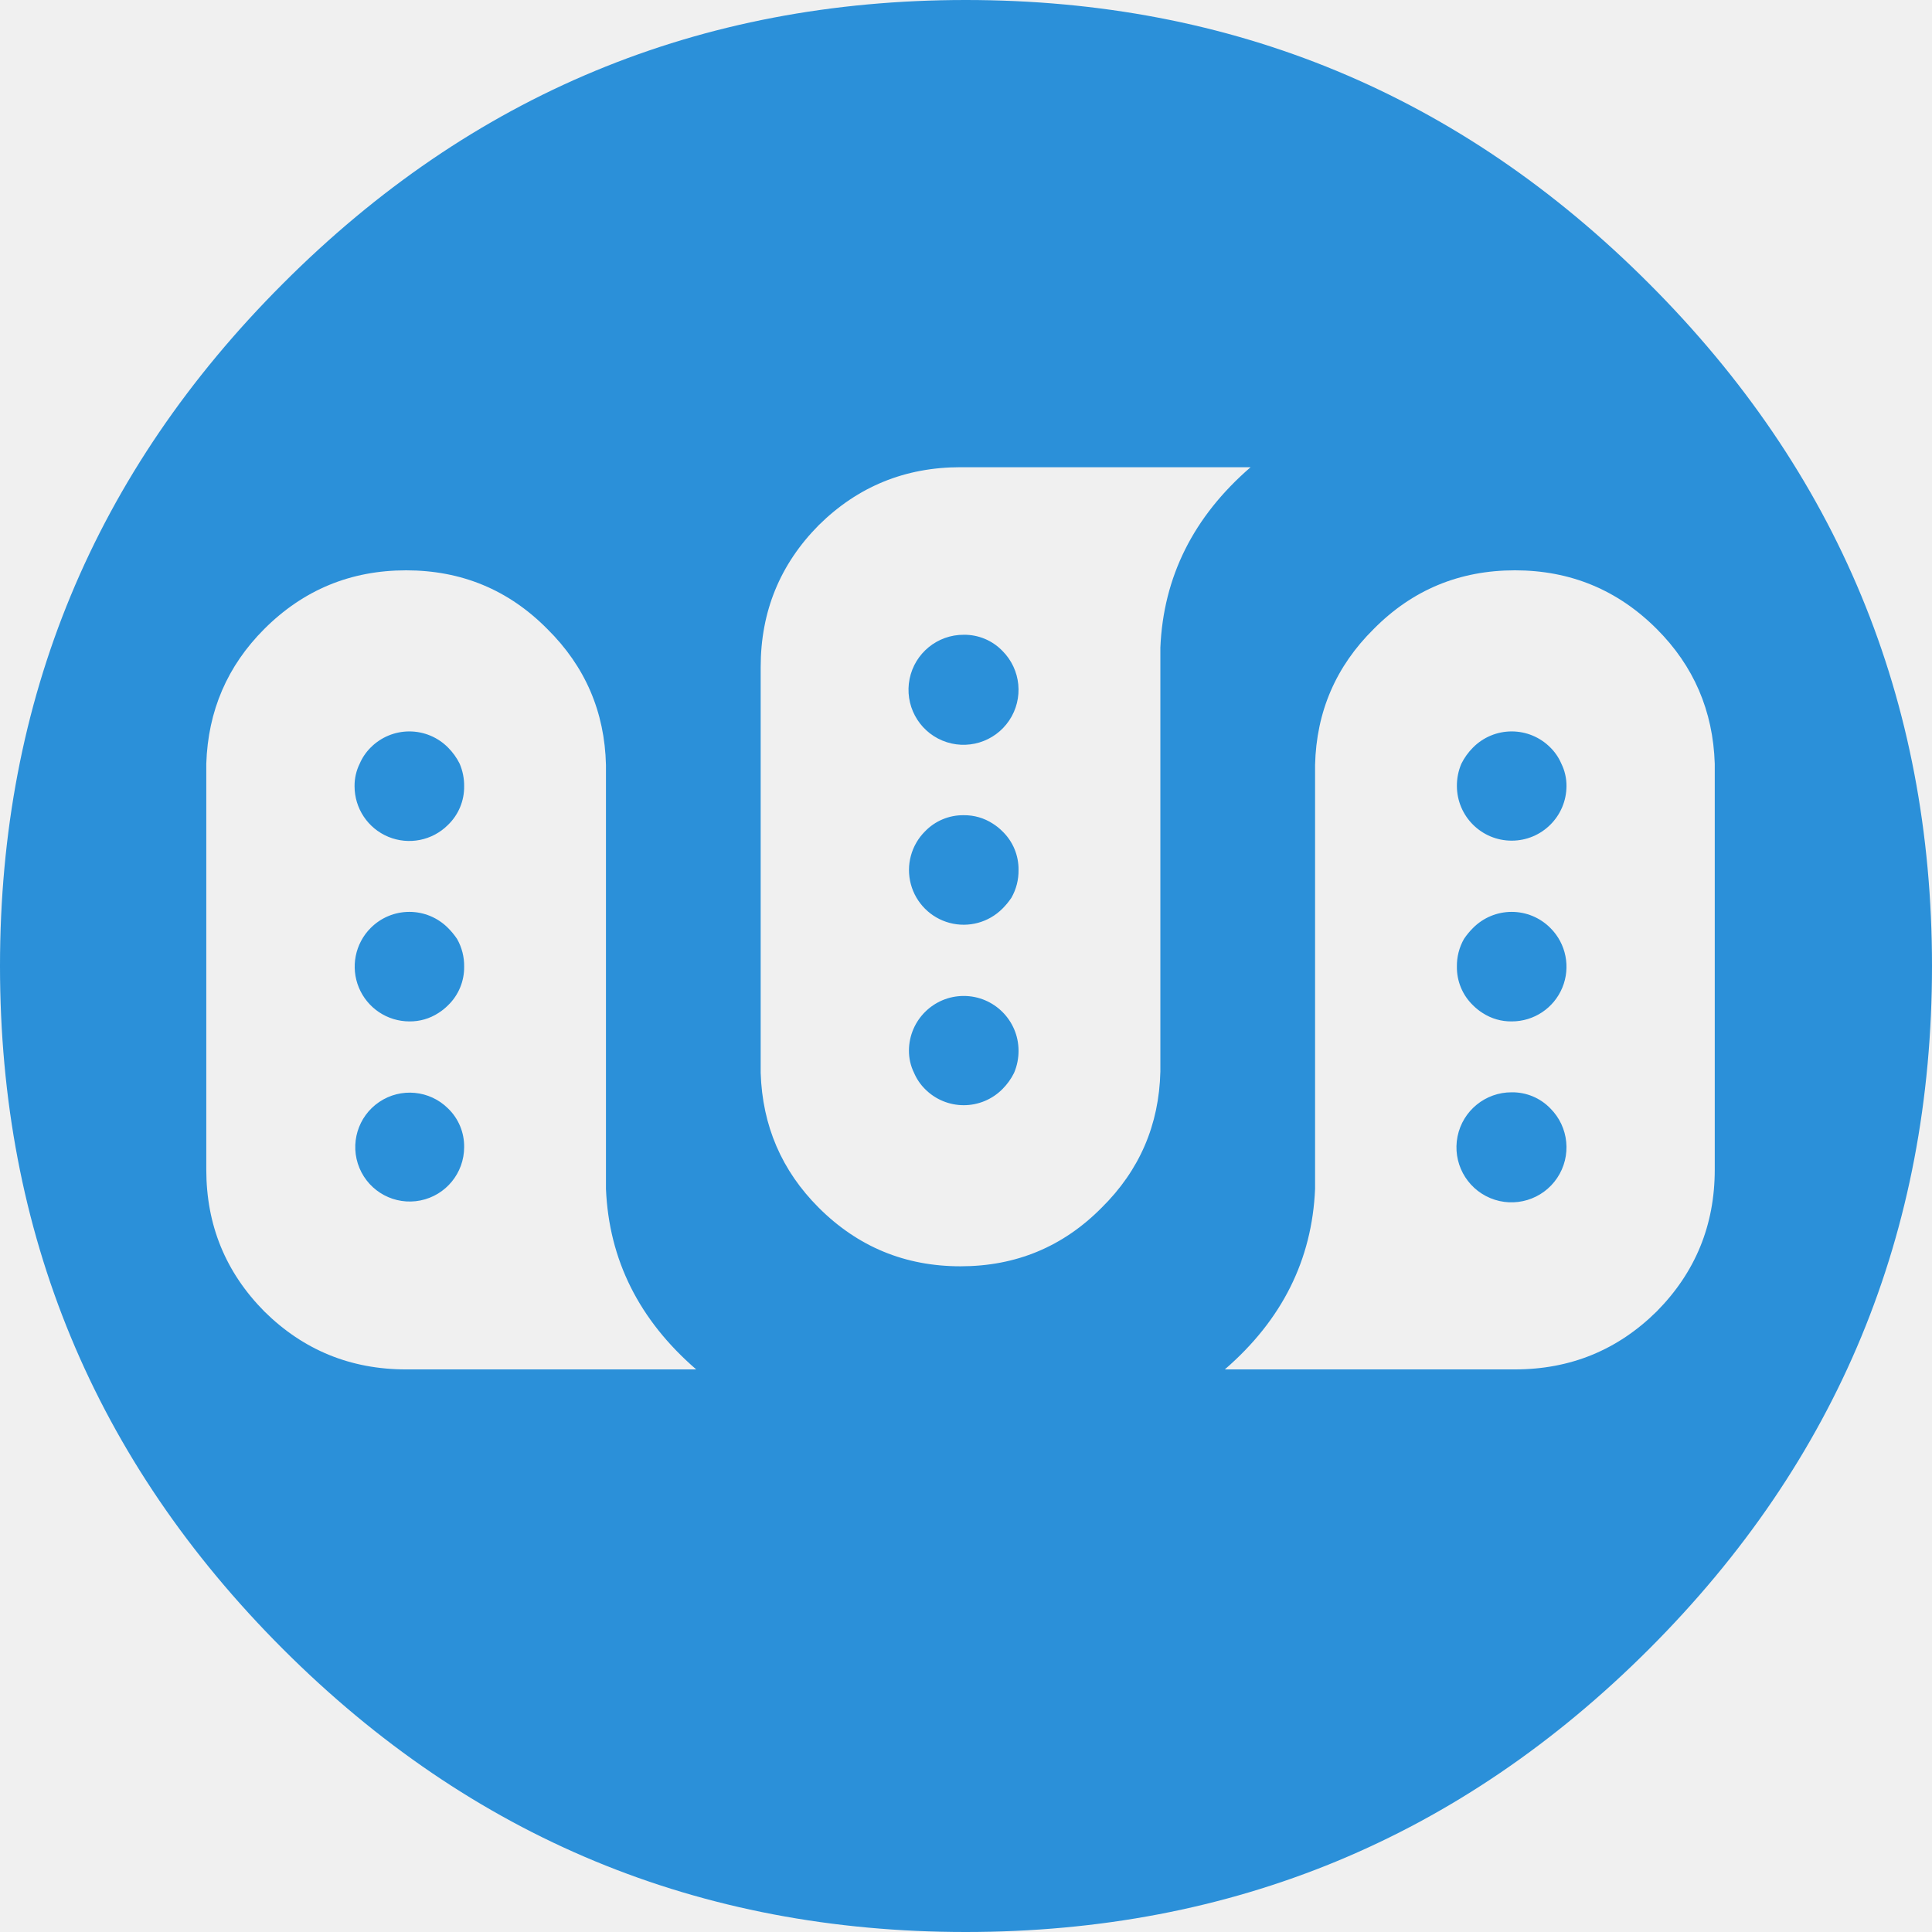
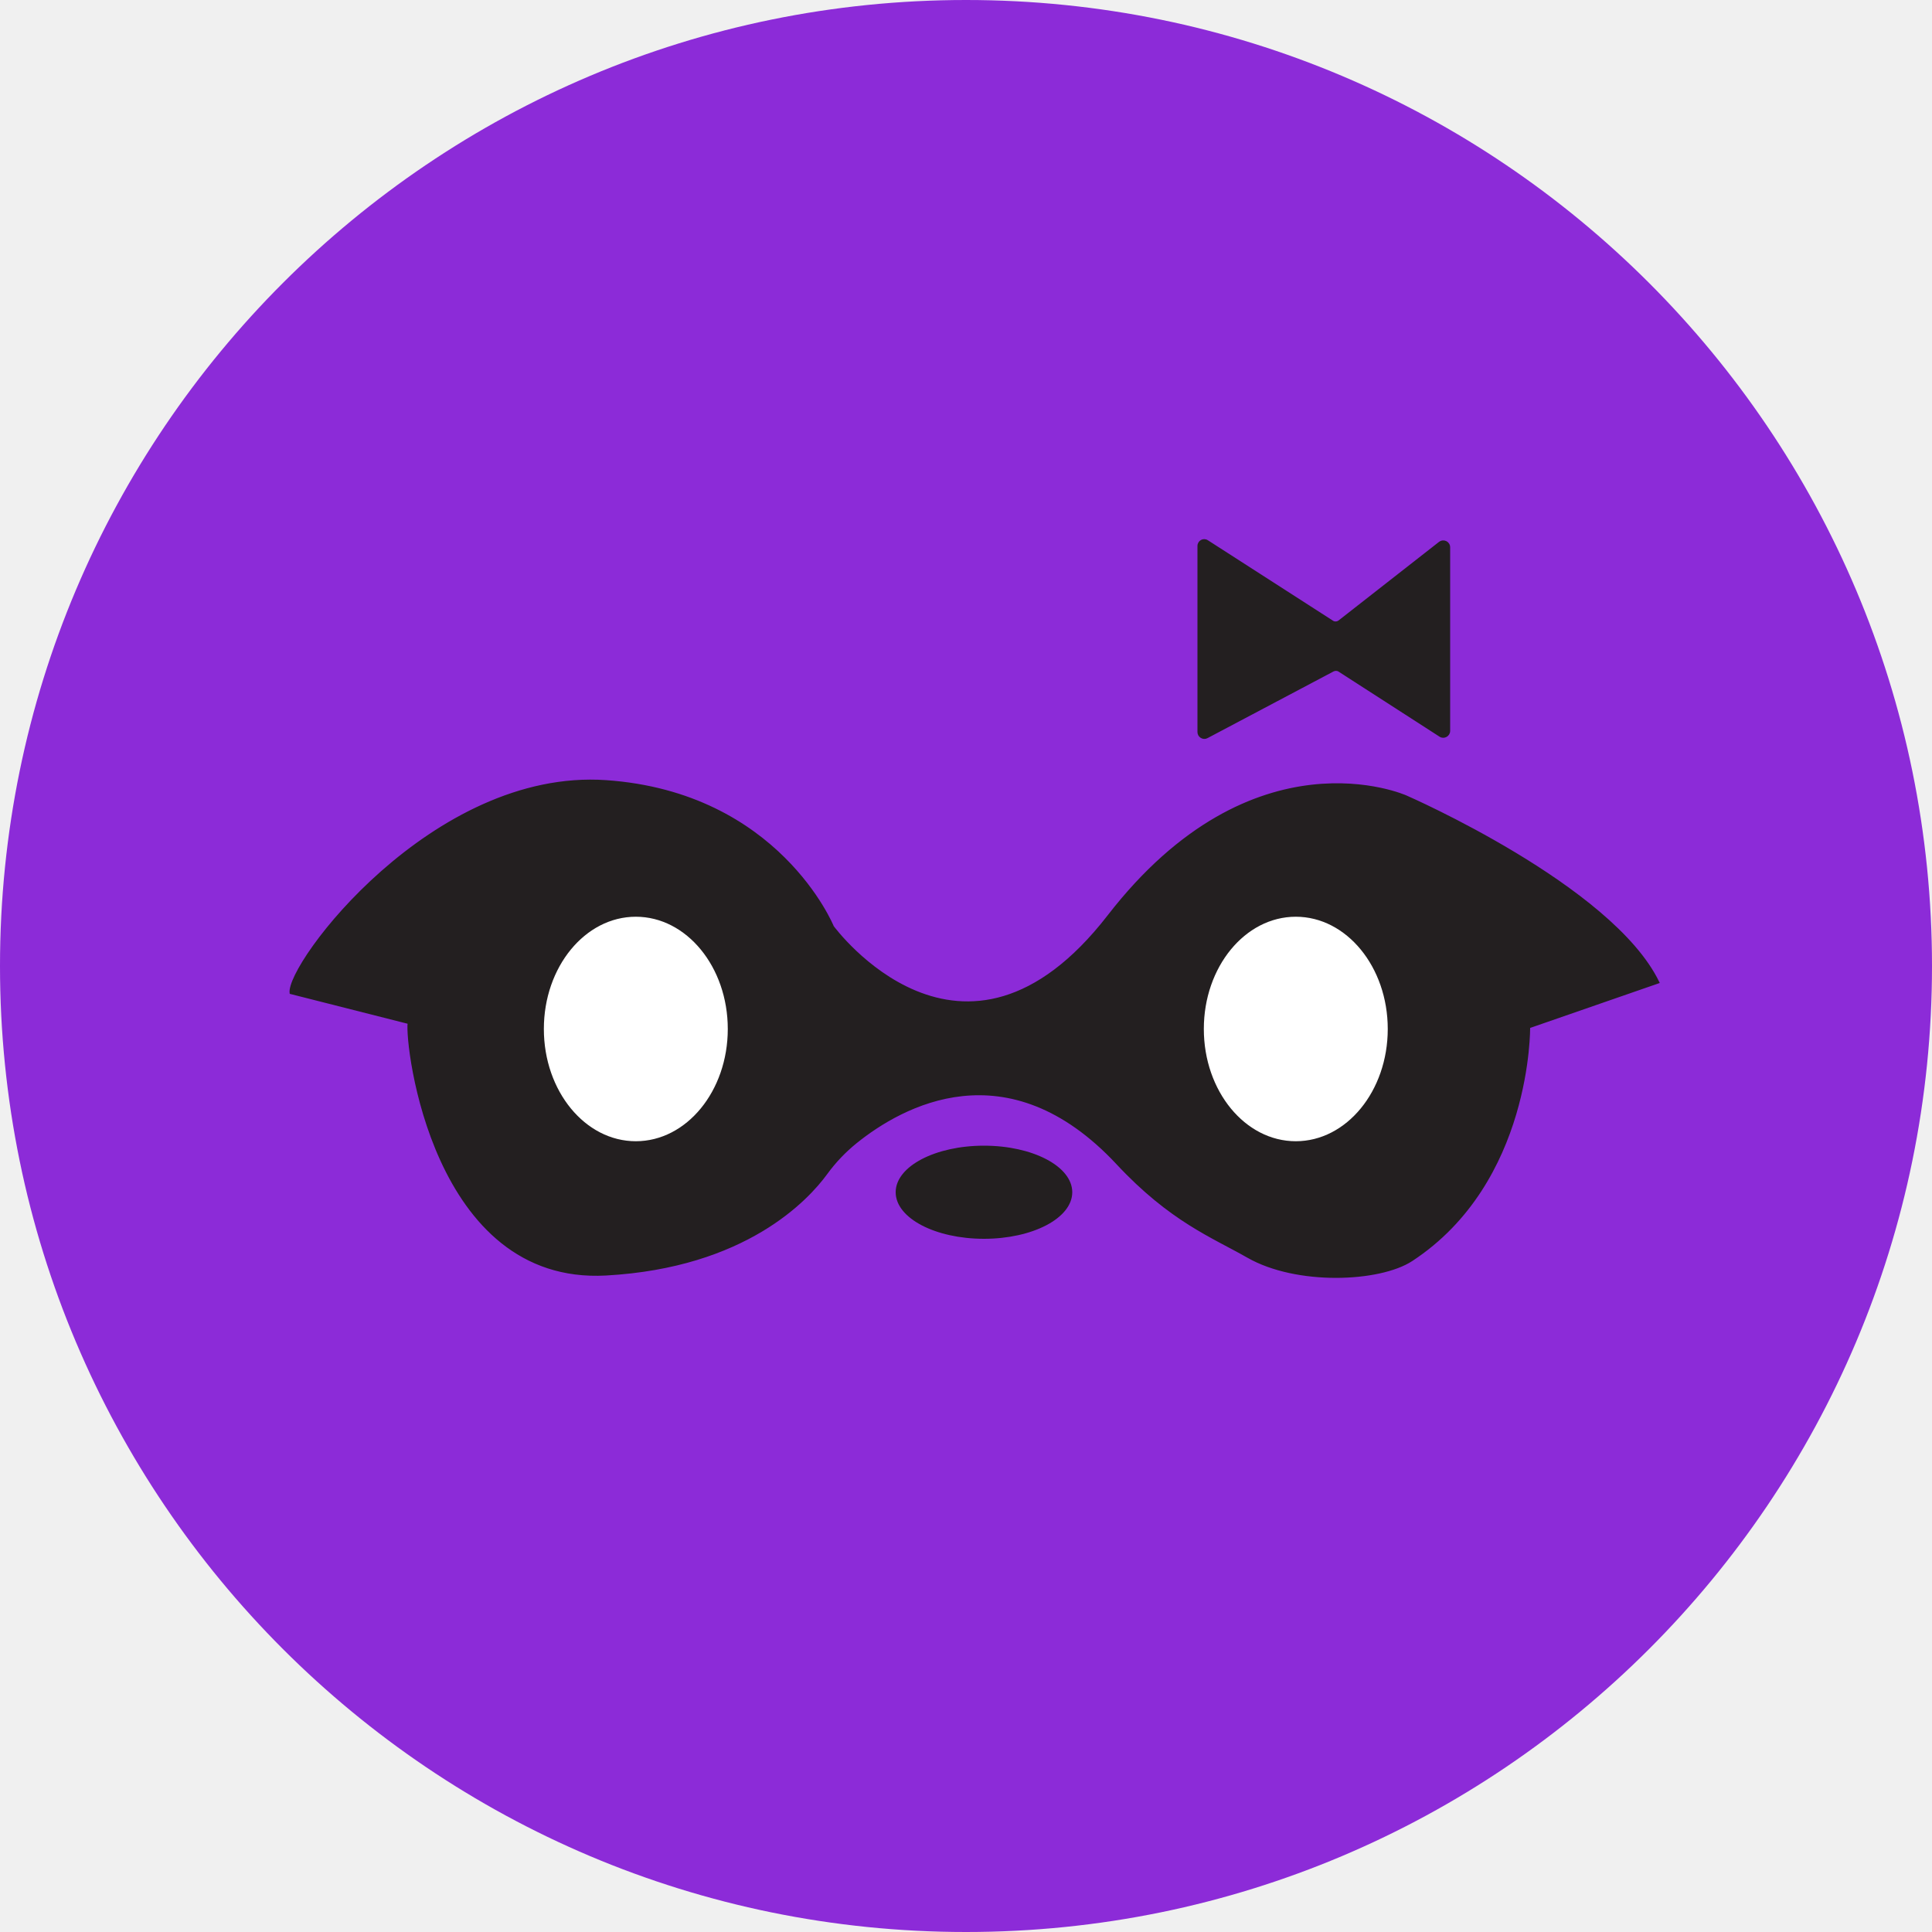
- <svg xmlns="http://www.w3.org/2000/svg" width="1000" height="1000" viewBox="0 0 1000 1000">
-   <path d="M527.194 543.7a28.362 28.362 0 0 0-56.723 0 25.73 25.73 0 0 0 2.67 11.674 26.42 26.42 0 0 0 5.672 8.34 28.2 28.2 0 0 0 40.04 0 31.87 31.87 0 0 0 6.006-8.34 28.8 28.8 0 0 0 2.336-11.674m-48.382-113.413a28.308 28.308 0 1 0 40.04 40.027 37.2 37.2 0 0 0 4.67-5.67 28.092 28.092 0 0 0 3.67-14.343 27.29 27.29 0 0 0-8.34-20.012 28.24 28.24 0 0 0-5.006-4 26.958 26.958 0 0 0-15.015-4.336 27.31 27.31 0 0 0-20.02 8.34m20.02-101.735a28.476 28.476 0 1 0 20.02 8.34 27.31 27.31 0 0 0-20.02-8.34M231.9 573.717a28.18 28.18 0 1 0 8.342 20.012 27.308 27.308 0 0 0-8.342-20.014m-40.04-93.4a28.352 28.352 0 0 0 20.02 48.366 26.958 26.958 0 0 0 15.015-4.336 28.255 28.255 0 0 0 5.005-4 27.29 27.29 0 0 0 8.342-20.013 28.09 28.09 0 0 0-3.67-14.343 37.21 37.21 0 0 0-4.67-5.67 28.2 28.2 0 0 0-40.04 0m40.04-93.4a28.2 28.2 0 0 0-40.04 0 26.425 26.425 0 0 0-5.673 8.34 25.73 25.73 0 0 0-2.67 11.673 28.315 28.315 0 0 0 48.38 20.018 27.29 27.29 0 0 0 8.342-20.012 28.8 28.8 0 0 0-2.336-11.674 31.87 31.87 0 0 0-6.006-8.34m550.55 178.453a28.476 28.476 0 1 0 20.02 8.34 27.31 27.31 0 0 0-20.02-8.34m20.02-85.057a28.2 28.2 0 0 0-40.04 0 37.2 37.2 0 0 0-4.672 5.67 28.092 28.092 0 0 0-3.67 14.343 27.29 27.29 0 0 0 8.342 20.013 28.248 28.248 0 0 0 5.005 4 26.96 26.96 0 0 0 15.015 4.336 28.3 28.3 0 0 0 20.02-48.366m-46.046-85.057a28.8 28.8 0 0 0-2.336 11.673 28.362 28.362 0 0 0 56.723 0 25.73 25.73 0 0 0-2.668-11.674 26.427 26.427 0 0 0-5.672-8.34 28.2 28.2 0 0 0-40.04 0 31.86 31.86 0 0 0-6.007 8.343z" fill="#2b90d9" />
-   <path d="M853.52 146.764Q707.04 0 499.833 0 292.96 0 146.48 146.764 0 293.2 0 500q0 207.138 146.48 353.57T499.833 1000q207.207 0 353.687-146.43T1000 500q0-206.8-146.48-353.236zM213.547 708.806h-3.337q-43.043 0-73.407-30.02-30.03-30.354-30.03-73.382V395.93v-.666q1.335-41.027 30.03-69.713 30.364-30.35 73.407-30.35t73.073 30.354q29.363 29.02 30.364 70.38V615.41q2.336 55.037 46.713 93.4zM600.6 554.7q-1 41.36-30.364 70.38-30.03 30.353-73.073 30.354t-73.407-30.354q-28.7-28.686-30.03-69.713V345.23q0-43.03 30.03-73.382 30.364-30.02 73.407-30.02h150.15q-44.378 38.36-46.713 93.4zm286.954 50.7q0 43.03-30.03 73.382-30.364 30.02-73.407 30.02h-150.15q44.378-38.36 46.713-93.4v-219.47q1-41.362 30.364-70.38 30.03-30.355 73.073-30.355t73.407 30.354q28.7 28.687 30.03 69.714V605.4z" fill="#2b90d9" />
+ <svg xmlns="http://www.w3.org/2000/svg" version="1.1" id="Layer_1" x="0px" y="0px" viewBox="0 0 1000 1000" style="enable-background:new 0 0 1000 1000;" xml:space="preserve">
+   <style type="text/css">
+ 	.st0{fill:#8C2BD8;}
+ 	.st1{fill:#231F20;stroke:#231F20;stroke-miterlimit:10;}
+ 	.st2{fill:#FFFFFF;stroke:#231F20;stroke-miterlimit:10;}
+ </style>
+   <circle class="st0" cx="500" cy="500" r="500" />
+   <g>
+     <g>
+       <path class="st1" d="M791.5,531.7c0,0,1,80.1-60.8,120.6c-16.7,10.9-59.6,12.7-84.9-1.8c-18.2-10.4-39.9-18.6-67.5-48.2    c-56.8-60.9-111.6-30-135.2-11c-5.7,4.6-10.9,10-15.4,16.2c-9.8,13.4-42,48.2-114,52.2c-89.5,5-103.8-119.2-102.2-130.2L150.4,514    c-2.1-14.9,73.7-115.9,163.3-109.7c89.3,6.2,117.4,75.3,117.4,75.3s67.2,91.8,142.6-5.5c75.3-97.3,154.1-61.9,154.1-61.9    s106.5,46.4,130.6,96.3L791.5,531.7z" />
+     </g>
+     <ellipse class="st2" cx="329.1" cy="532.6" rx="48.1" ry="58.6" />
+     <ellipse class="st2" cx="670.7" cy="532.6" rx="48.1" ry="58.6" />
+     <ellipse class="st1" cx="509.3" cy="617.1" rx="45.2" ry="23.6" />
+   </g>
+   <path class="st1" d="M620.3,282.6v96.3c0,2.3,2.5,3.8,4.5,2.7l65.2-34.5c1-0.5,2.2-0.5,3.1,0.1l52.3,33.7c2,1.3,4.7-0.2,4.7-2.6v-95  c0-2.6-2.9-4-5-2.4l-51.9,40.6c-1,0.8-2.5,0.9-3.5,0.2L625,280.1C622.9,278.7,620.3,280.2,620.3,282.6z" />
</svg>
